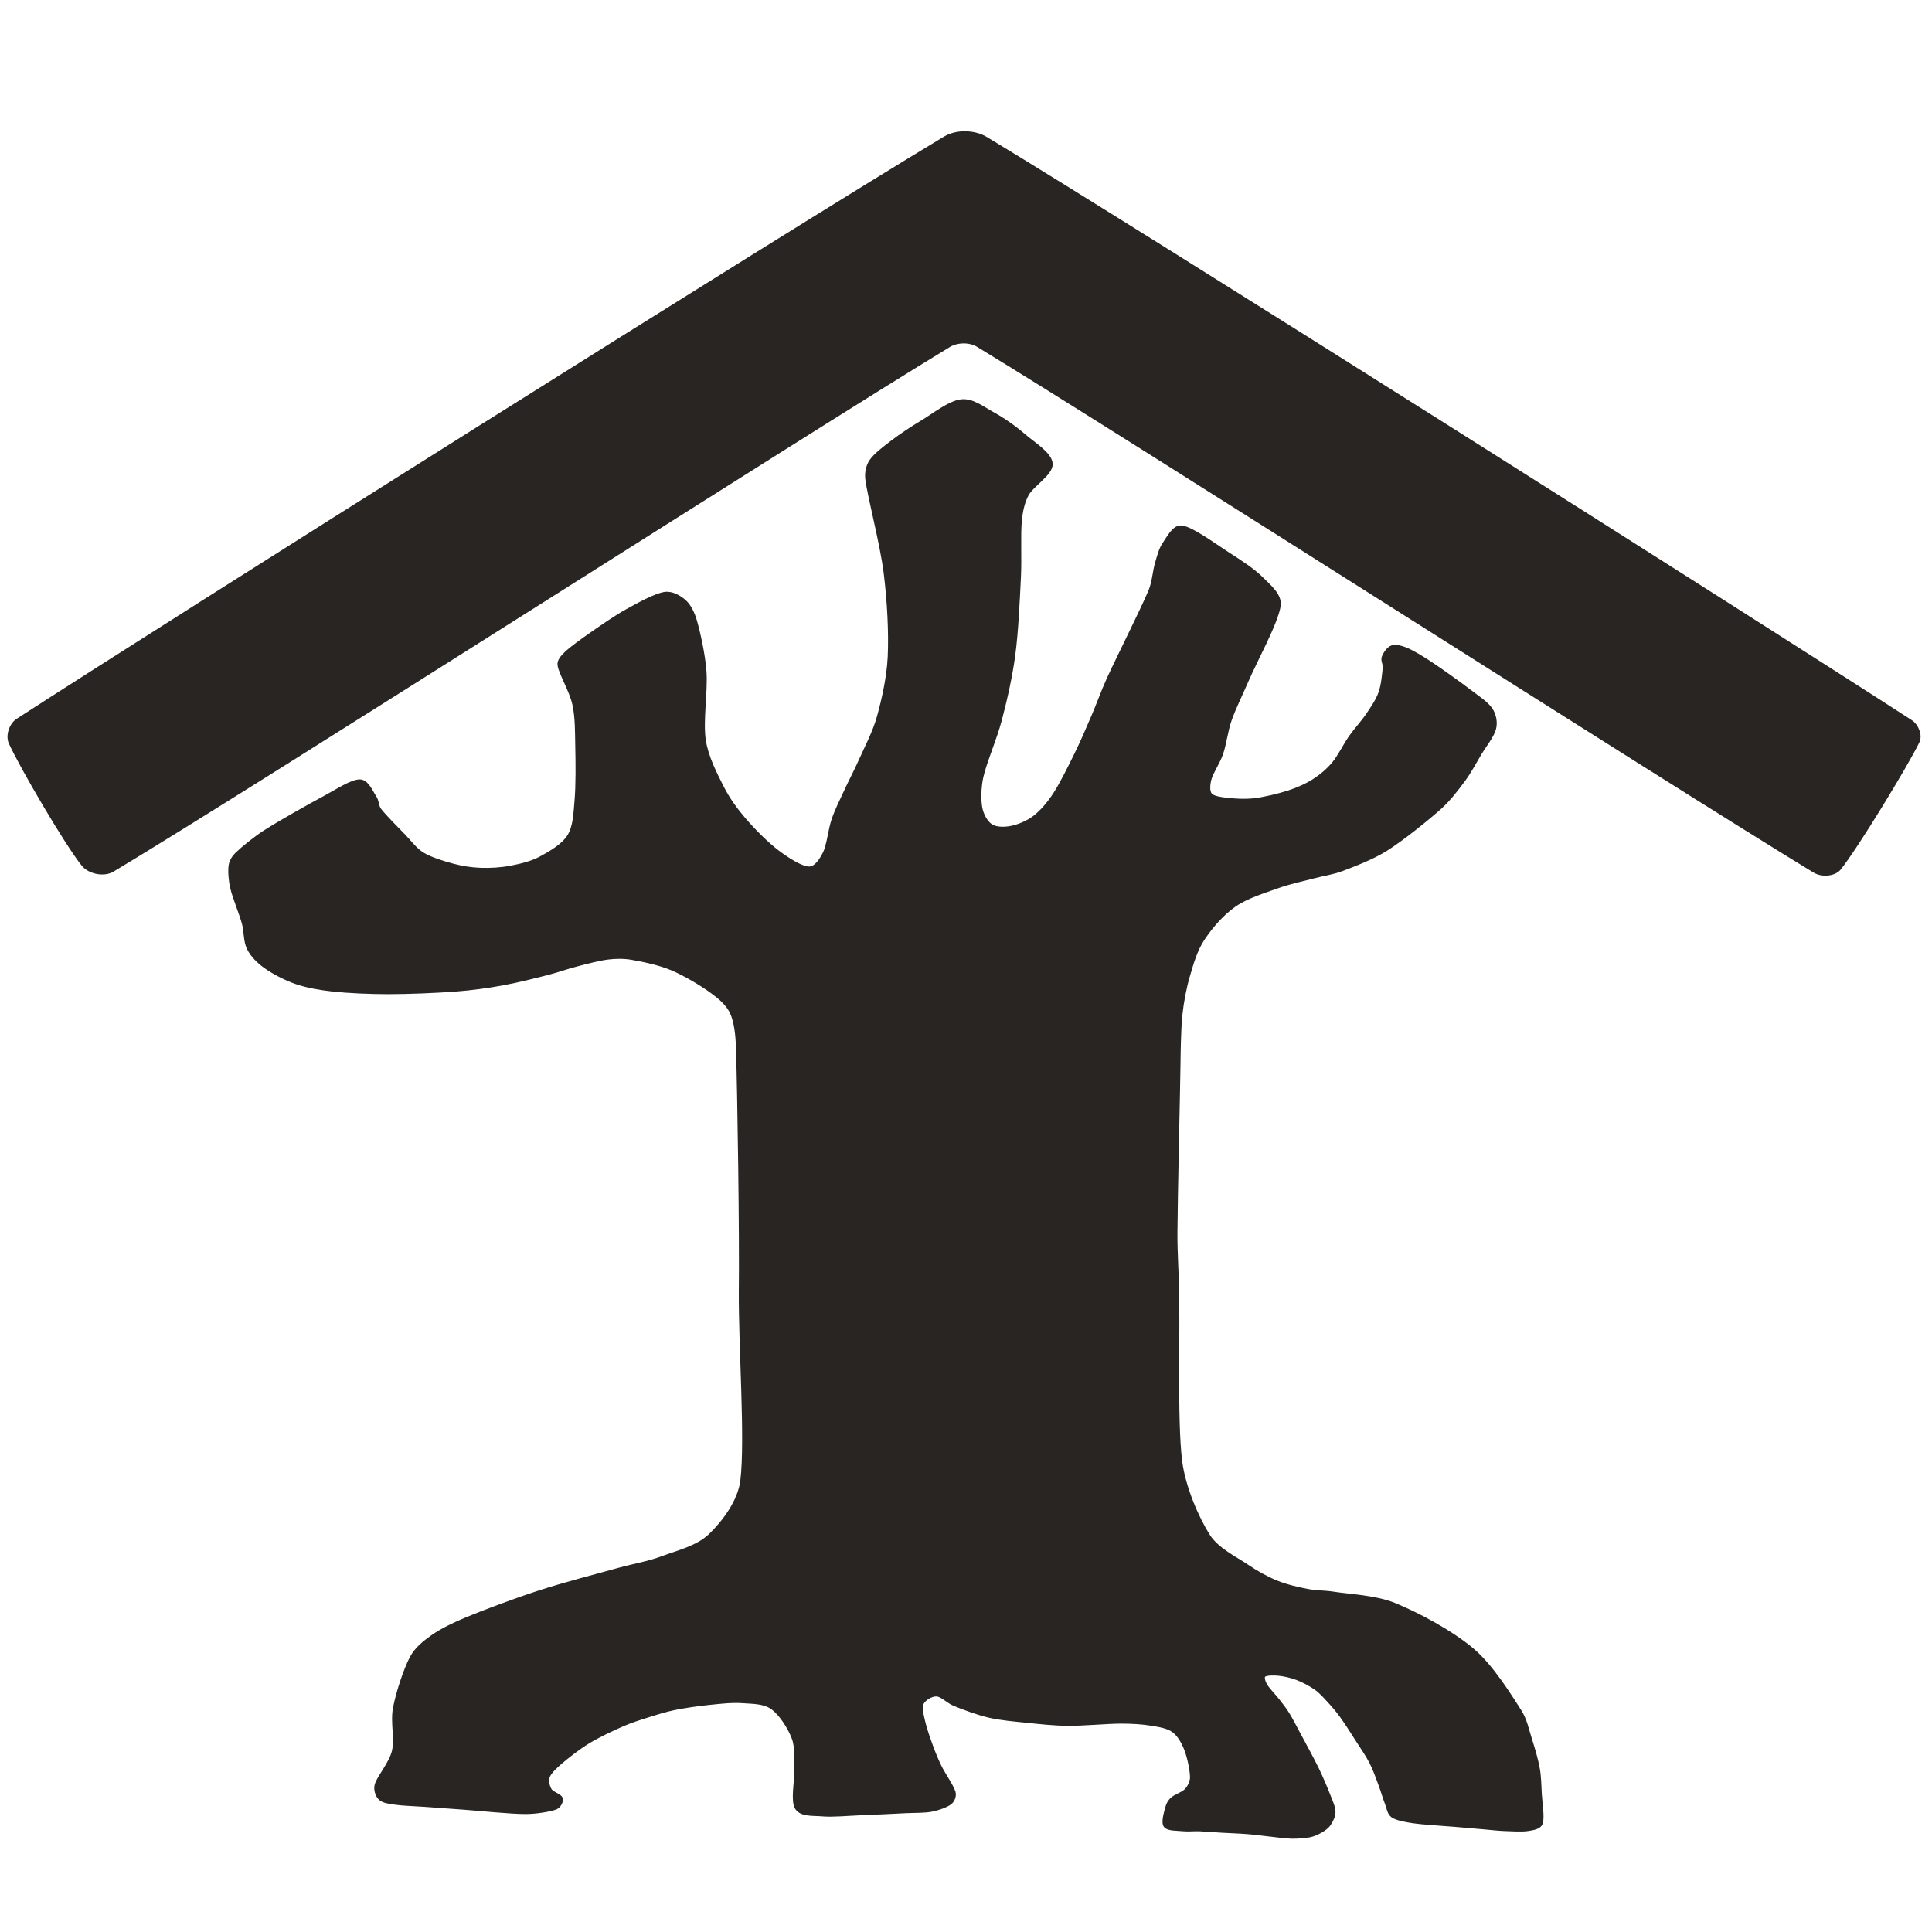
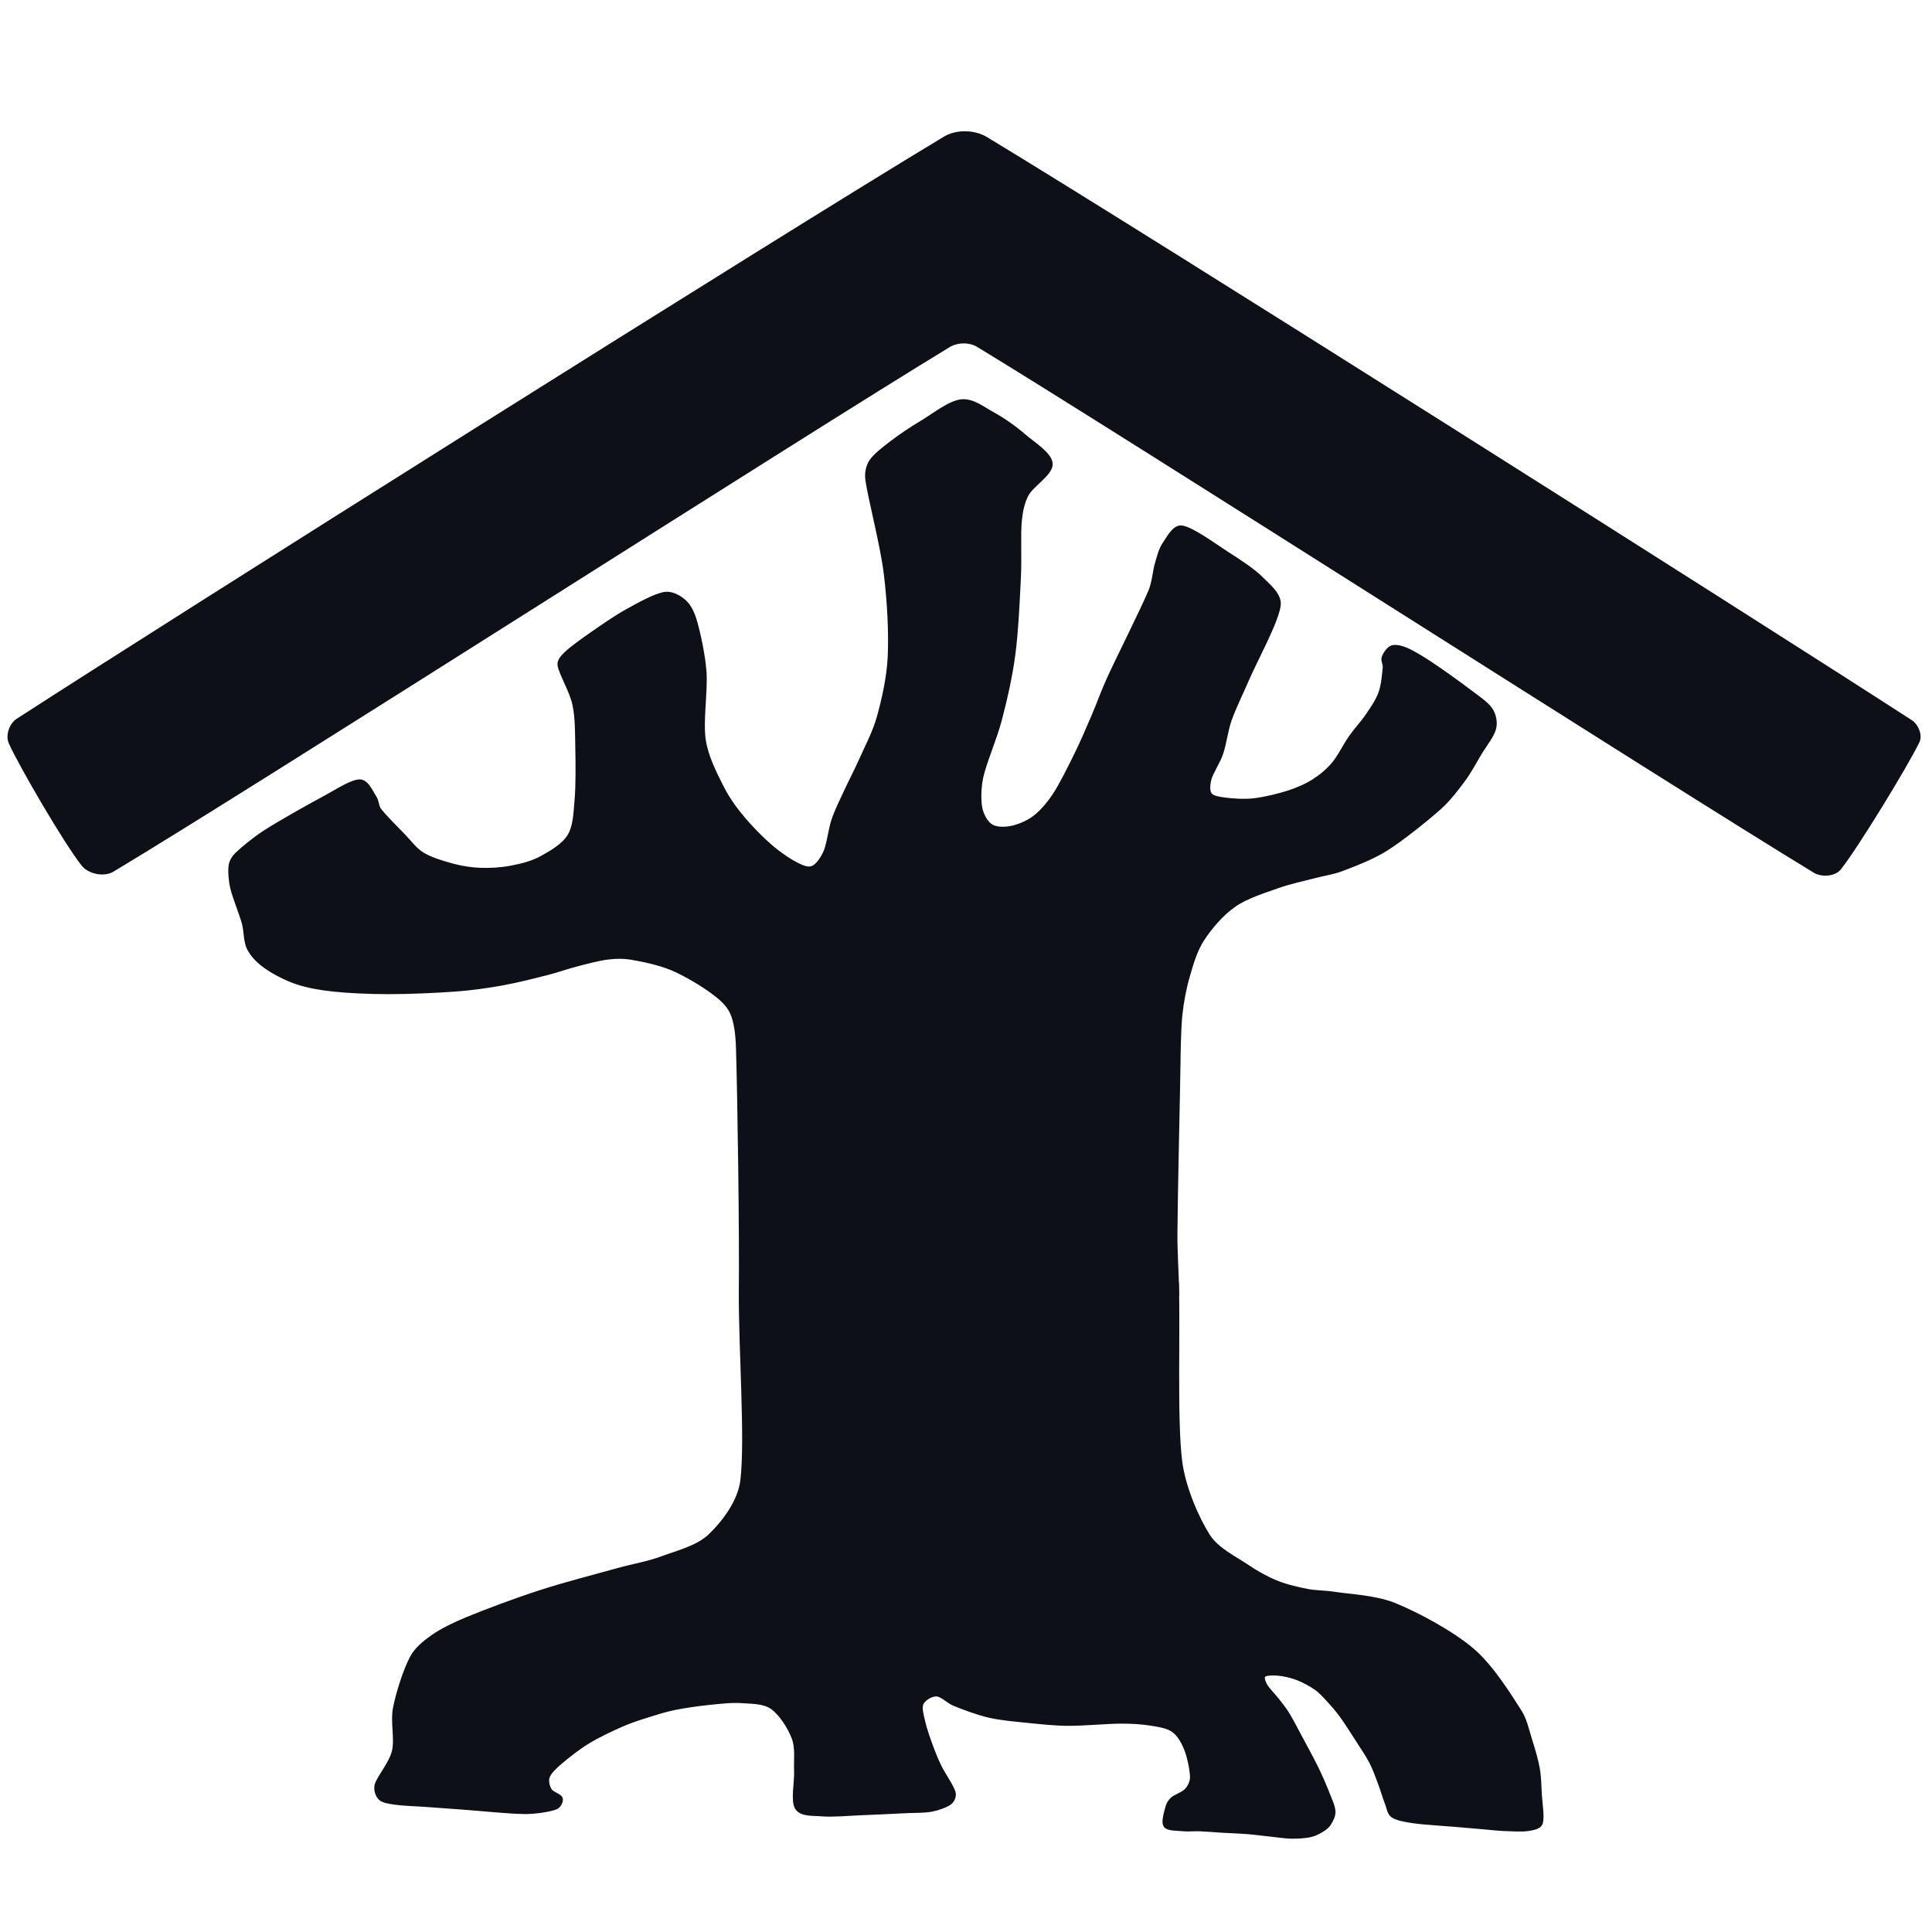
<svg xmlns="http://www.w3.org/2000/svg" width="512" height="512" viewBox="0 0 512 512" version="1.1" xml:space="preserve" style="fill-rule:evenodd;clip-rule:evenodd;stroke-linecap:round;stroke-linejoin:round;stroke-miterlimit:1.5;">
+   <style>
+         /* Light mode (or no preference): dark logo, visible on light tab */
+         path { fill: #0d1117 !important; stroke: #0d1117 !important; }
+         /* Dark mode: sage logo, visible on dark tab */
+         @media (prefers-color-scheme: dark) {
+             path { fill: #E3EBD4 !important; stroke: #E3EBD4 !important; }
+         }
+     </style>
  <g id="No-Text" transform="matrix(1.02562,0,0,1.02562,-11.9838,-12.5552)">
    <g transform="matrix(1.05616,0.0913395,-0.091155,1.05403,18.5119,-21.7432)">
      <path d="M203.311,330.934C204.379,344.609 208.041,367.216 207.673,377.258C207.485,382.388 204.066,387.777 201.104,391.187C198.27,394.45 193.494,395.999 189.901,397.716C186.586,399.301 182.985,400.202 179.544,401.492C174.701,403.309 166.83,406.076 160.843,408.614C155.002,411.09 147.794,414.545 143.623,416.72C140.891,418.145 137.896,419.909 135.814,421.666C133.954,423.235 132.077,425.022 131.128,427.262C129.843,430.299 128.5,436.027 128.102,439.886C127.742,443.385 129.215,447.245 128.744,450.42C128.294,453.451 125.658,456.98 125.275,458.934C125.055,460.051 125.619,461.478 126.443,462.143C127.267,462.807 128.935,462.844 130.217,462.923C132.039,463.036 134.988,462.854 137.374,462.82C140.126,462.781 143.612,462.738 146.73,462.69C150.846,462.627 158.315,462.773 162.07,462.443C164.527,462.228 167.89,461.39 169.262,460.711C170.028,460.332 170.604,459.064 170.304,458.368C170.004,457.672 168.061,457.376 167.462,456.533C166.864,455.69 166.414,454.373 166.712,453.311C167.034,452.163 168.339,450.734 169.393,449.648C170.898,448.098 173.463,445.686 175.743,444.008C178.129,442.251 181.384,440.378 183.709,439.106C185.634,438.053 187.67,437.213 189.696,436.373C191.735,435.527 193.811,434.663 195.943,434.03C198.383,433.306 201.6,432.551 204.333,432.03C206.982,431.526 209.771,430.942 212.342,430.906C214.833,430.872 217.618,430.546 219.761,431.817C221.962,433.124 224.375,436.276 225.551,438.745C226.697,441.149 226.471,443.991 226.819,446.631C227.19,449.45 226.572,453.97 227.781,455.66C228.989,457.349 231.941,456.764 234.07,456.768C236.681,456.773 240.324,456.08 243.446,455.69C246.819,455.268 251.454,454.633 254.31,454.24C256.404,453.952 258.816,453.834 260.585,453.329C262.133,452.888 264.092,451.997 264.923,451.21C265.572,450.595 265.894,449.442 265.574,448.607C265.027,447.183 262.714,444.445 261.646,442.664C260.727,441.133 259.915,439.537 259.162,437.919C258.345,436.163 257.278,433.838 256.741,432.127C256.288,430.682 255.512,428.811 255.943,427.653C256.373,426.495 258.003,425.267 259.326,425.18C260.65,425.093 262.302,426.647 263.882,427.132C266.092,427.81 269.631,428.832 272.588,429.249C275.614,429.677 278.884,429.644 282.036,429.696C285.245,429.75 288.583,429.826 291.842,429.57C295.628,429.273 301.383,428.211 304.749,427.913C307.169,427.699 309.894,427.612 312.037,427.783C313.929,427.934 316.104,428.037 317.61,428.939C319.117,429.841 320.256,431.559 321.076,433.195C321.991,435.019 322.937,438.224 323.1,439.887C323.213,441.03 322.746,442.251 322.058,443.17C321.342,444.124 319.521,444.859 318.805,445.613C318.271,446.176 317.895,446.931 317.764,447.696C317.574,448.802 316.97,451.403 317.668,452.253C318.366,453.103 320.556,452.763 321.951,452.796C323.319,452.829 324.675,452.521 326.041,452.455C327.622,452.378 329.638,452.386 331.436,452.338C333.394,452.285 335.83,452.153 337.787,452.14C339.585,452.128 341.387,452.228 343.179,452.259C344.965,452.289 346.918,452.43 348.538,452.323C350.007,452.226 351.746,451.948 352.898,451.616C353.815,451.352 354.71,450.856 355.454,450.33C356.18,449.817 356.927,449.241 357.362,448.465C357.826,447.635 358.348,446.426 358.241,445.353C358.125,444.19 357.276,442.738 356.664,441.489C355.838,439.8 354.501,437.258 353.283,435.22C351.854,432.828 349.475,429.261 348.089,427.132C347.065,425.559 345.92,423.726 344.965,422.447C344.175,421.387 343.258,420.426 342.362,419.453C341.365,418.369 339.629,416.915 338.979,415.939C338.535,415.274 337.972,414.095 338.458,413.596C338.944,413.097 340.73,412.941 341.896,412.945C343.253,412.949 345.079,413.185 346.603,413.622C348.178,414.073 350.013,414.876 351.349,415.653C352.559,416.356 353.585,417.343 354.62,418.284C355.747,419.308 357.028,420.55 358.111,421.796C359.43,423.314 361.169,425.614 362.536,427.392C363.82,429.064 365.249,430.782 366.31,432.468C367.316,434.067 368.121,435.881 368.902,437.508C369.647,439.06 370.365,440.965 370.996,442.229C371.491,443.221 371.719,444.553 372.688,445.093C373.816,445.722 376.047,445.903 377.763,446.004C380.345,446.156 385.269,446.004 388.175,446.004C390.518,446.004 393.225,446.007 395.204,446.004C396.818,446.002 398.434,446.067 400.047,445.987C401.822,445.899 404.392,445.849 405.853,445.474C406.961,445.19 408.549,444.85 408.814,443.737C409.165,442.263 408.271,438.837 407.958,436.633C407.668,434.586 407.478,432.51 406.939,430.514C406.353,428.345 405.381,425.874 404.444,423.618C403.508,421.362 402.817,418.914 401.321,416.98C398.672,413.557 393.677,406.731 388.554,403.079C383.107,399.196 374.452,395.487 368.64,393.682C363.858,392.197 357.263,392.512 353.686,392.252C351.522,392.094 349.335,392.355 347.178,392.122C344.823,391.866 342.023,391.485 339.556,390.72C337.04,389.939 334.452,388.772 332.081,387.436C329.152,385.787 324.422,384.026 321.986,380.825C318.911,376.783 314.975,369.549 313.626,363.182C311.475,353.03 310.44,330.59 309.079,319.914L203.311,330.934Z" style="fill:rgb(40,37,34);stroke:rgb(40,37,34);stroke-width:0.92px;" />
    </g>
    <g transform="matrix(1,0,0,1,0,-11.0169)">
      <path d="M315.887,357.95C315.832,352.727 315.401,347.239 315.431,341.881C315.488,331.889 316.143,304.866 316.226,298.002C316.242,296.629 316.307,289.244 316.714,285.475C317.081,282.07 317.717,278.642 318.666,275.388C319.613,272.14 320.559,268.786 322.408,265.952C324.388,262.917 327.319,259.455 330.55,257.18C333.781,254.905 338.325,253.552 341.795,252.303C344.907,251.182 348.605,250.418 351.366,249.683C353.692,249.064 356.112,248.749 358.362,247.894C361.435,246.726 366.26,244.911 369.808,242.676C374.033,240.014 380.374,234.902 383.712,231.919C386.05,229.829 388.12,227.095 389.835,224.777C391.41,222.647 392.676,220.222 393.999,218.009C395.286,215.857 397.292,213.404 397.774,211.501C398.182,209.891 397.808,207.981 396.891,206.595C395.833,204.997 393.332,203.367 391.425,201.91C388.835,199.931 384.058,196.516 381.35,194.721C379.368,193.407 376.836,191.847 375.179,191.142C374.004,190.642 372.402,190.166 371.404,190.491C370.406,190.817 369.515,192.232 369.192,193.094C368.889,193.901 369.543,194.807 369.465,195.666C369.326,197.193 369.086,200.207 368.36,202.261C367.633,204.314 366.329,206.164 365.106,207.987C363.826,209.896 362.066,211.739 360.681,213.714C359.206,215.818 357.844,218.728 356.256,220.612C354.807,222.331 353.048,223.814 351.151,225.021C349.224,226.248 346.944,227.244 344.691,227.972C342.116,228.804 338.42,229.701 335.705,230.014C333.287,230.294 330.293,230.097 328.404,229.853C327.002,229.672 325.063,229.441 324.369,228.551C323.675,227.662 323.886,225.815 324.239,224.517C324.719,222.751 326.472,220.234 327.25,217.957C328.118,215.419 328.462,212.103 329.445,209.289C330.548,206.131 332.399,202.436 333.87,199.007C335.981,194.085 341.477,184.127 342.11,179.757C342.504,177.031 339.607,174.744 337.665,172.79C335.42,170.529 331.772,168.211 328.64,166.192C325.212,163.983 319.776,159.952 317.102,159.536C315.08,159.223 313.675,162.16 312.594,163.701C311.549,165.191 311.136,167.044 310.613,168.787C310.001,170.827 309.865,173.682 308.921,175.945C306.836,180.943 300.562,193.367 298.101,198.772C296.667,201.923 295.524,205.198 294.155,208.378C292.757,211.628 291.31,215.032 289.709,218.275C288.039,221.659 285.922,225.981 284.134,228.681C282.706,230.838 280.843,233.067 278.978,234.48C277.224,235.808 274.818,236.793 272.946,237.157C271.236,237.49 269.065,237.516 267.744,236.667C266.423,235.819 265.36,233.815 265.02,232.065C264.61,229.953 264.699,226.624 265.281,223.996C266.124,220.184 268.764,214.211 270.079,209.193C271.455,203.942 272.783,198.127 273.534,192.492C274.354,186.342 274.714,178.066 274.995,172.297C275.229,167.496 274.883,161.427 275.221,157.877C275.445,155.518 275.897,153.084 277.024,150.999C278.354,148.539 283.323,145.641 283.199,143.118C283.075,140.594 278.785,138.013 276.281,135.857C273.781,133.705 270.885,131.671 268.174,130.184C265.608,128.776 262.923,126.585 260.017,126.935C256.967,127.303 252.845,130.622 249.875,132.39C247.225,133.968 244.376,135.871 242.192,137.545C240.261,139.025 237.841,140.842 236.77,142.434C235.883,143.752 235.562,145.518 235.766,147.094C236.389,151.898 239.542,163.597 240.505,171.256C241.413,178.471 241.844,186.818 241.546,193.047C241.295,198.32 239.967,204.179 238.721,208.631C237.636,212.503 235.485,216.562 234.066,219.759C232.858,222.481 231.376,225.261 230.204,227.816C229.101,230.219 227.89,232.586 227.035,235.088C226.126,237.748 225.815,241.682 224.751,243.776C223.898,245.453 222.527,247.71 220.647,247.65C218.616,247.586 214.999,245.223 212.57,243.388C209.792,241.29 206.366,237.835 203.98,235.059C201.784,232.503 199.777,229.734 198.253,226.729C196.517,223.307 194.214,218.834 193.565,214.524C192.813,209.528 194.118,201.88 193.739,196.75C193.414,192.351 192.155,186.751 191.292,183.744C190.765,181.91 189.867,179.887 188.558,178.712C187.249,177.537 185.25,176.409 183.438,176.694C180.988,177.08 176.931,179.337 173.862,181.026C170.702,182.765 167.133,185.281 164.479,187.128C162.23,188.694 159.311,190.775 157.937,192.11C157.108,192.916 156.053,193.995 156.239,195.137C156.593,197.326 159.303,201.739 160.066,205.244C160.83,208.749 160.737,212.519 160.819,216.168C160.913,220.31 160.97,226.247 160.629,230.095C160.353,233.2 160.294,236.782 158.771,239.26C157.248,241.739 153.998,243.607 151.49,244.968C149.102,246.263 146.332,246.92 143.72,247.423C141.126,247.922 138.333,248.077 135.815,247.986C133.388,247.898 130.961,247.504 128.615,246.876C126.127,246.209 122.989,245.264 120.886,243.988C118.94,242.808 117.584,240.855 115.998,239.224C114.139,237.311 110.98,234.165 109.731,232.511C109.04,231.596 109.153,230.243 108.502,229.3C107.656,228.071 106.541,225.142 104.651,225.138C102.527,225.133 98.641,227.732 95.758,229.273C91.681,231.453 84.01,235.764 80.192,238.218C77.572,239.901 74.341,242.542 72.849,243.994C72.05,244.772 71.399,245.825 71.245,246.929C71.045,248.364 71.224,250.757 71.649,252.606C72.219,255.083 73.944,259.176 74.663,261.791C75.249,263.924 75.031,266.433 75.964,268.299C76.897,270.164 78.535,271.753 80.259,272.984C82.304,274.445 85.408,276.092 88.23,277.061C91.137,278.059 94.498,278.623 97.699,278.971C101.667,279.403 107.254,279.651 112.039,279.651C117.332,279.651 124.558,279.345 129.456,278.971C133.47,278.665 137.469,278.124 141.43,277.409C145.4,276.694 150.076,275.49 153.274,274.676C155.746,274.047 158.147,273.159 160.618,272.525C163.201,271.863 166.395,270.995 168.771,270.703C170.792,270.455 172.871,270.431 174.879,270.772C177.632,271.239 181.981,272.119 185.291,273.505C188.761,274.958 193.12,277.594 195.703,279.492C197.695,280.956 199.752,282.647 200.784,284.893C201.891,287.301 202.244,290.881 202.34,293.939C202.722,306 203.255,342.273 203.074,357.261L315.887,357.95Z" style="fill:rgb(40,37,34);stroke:rgb(40,37,34);stroke-width:0.98px;" />
    </g>
    <g transform="matrix(1,0,0,1,5.0494,-22.0338)">
      <path d="M11.181,220.432C9.491,221.525 8.536,224.36 9.37,226.191C12.194,232.393 23.739,252.159 28.127,257.641C29.732,259.647 33.494,260.405 35.697,259.084C72.976,236.733 214.528,146.135 251.8,123.532C253.945,122.231 257.182,122.166 259.327,123.468C296.617,146.103 438.441,236.822 475.538,259.345C477.366,260.455 480.58,260.28 481.911,258.606C486.344,253.031 499.053,232.202 502.132,225.898C502.923,224.279 501.895,221.763 500.382,220.784C460.263,194.82 303.015,95.25 261.42,70.118C258.393,68.289 253.843,68.167 250.812,69.988C209.106,95.04 51.421,194.398 11.181,220.432Z" style="fill:rgb(40,37,34);stroke:rgb(40,37,34);stroke-width:0.98px;" />
    </g>
  </g>
</svg>
